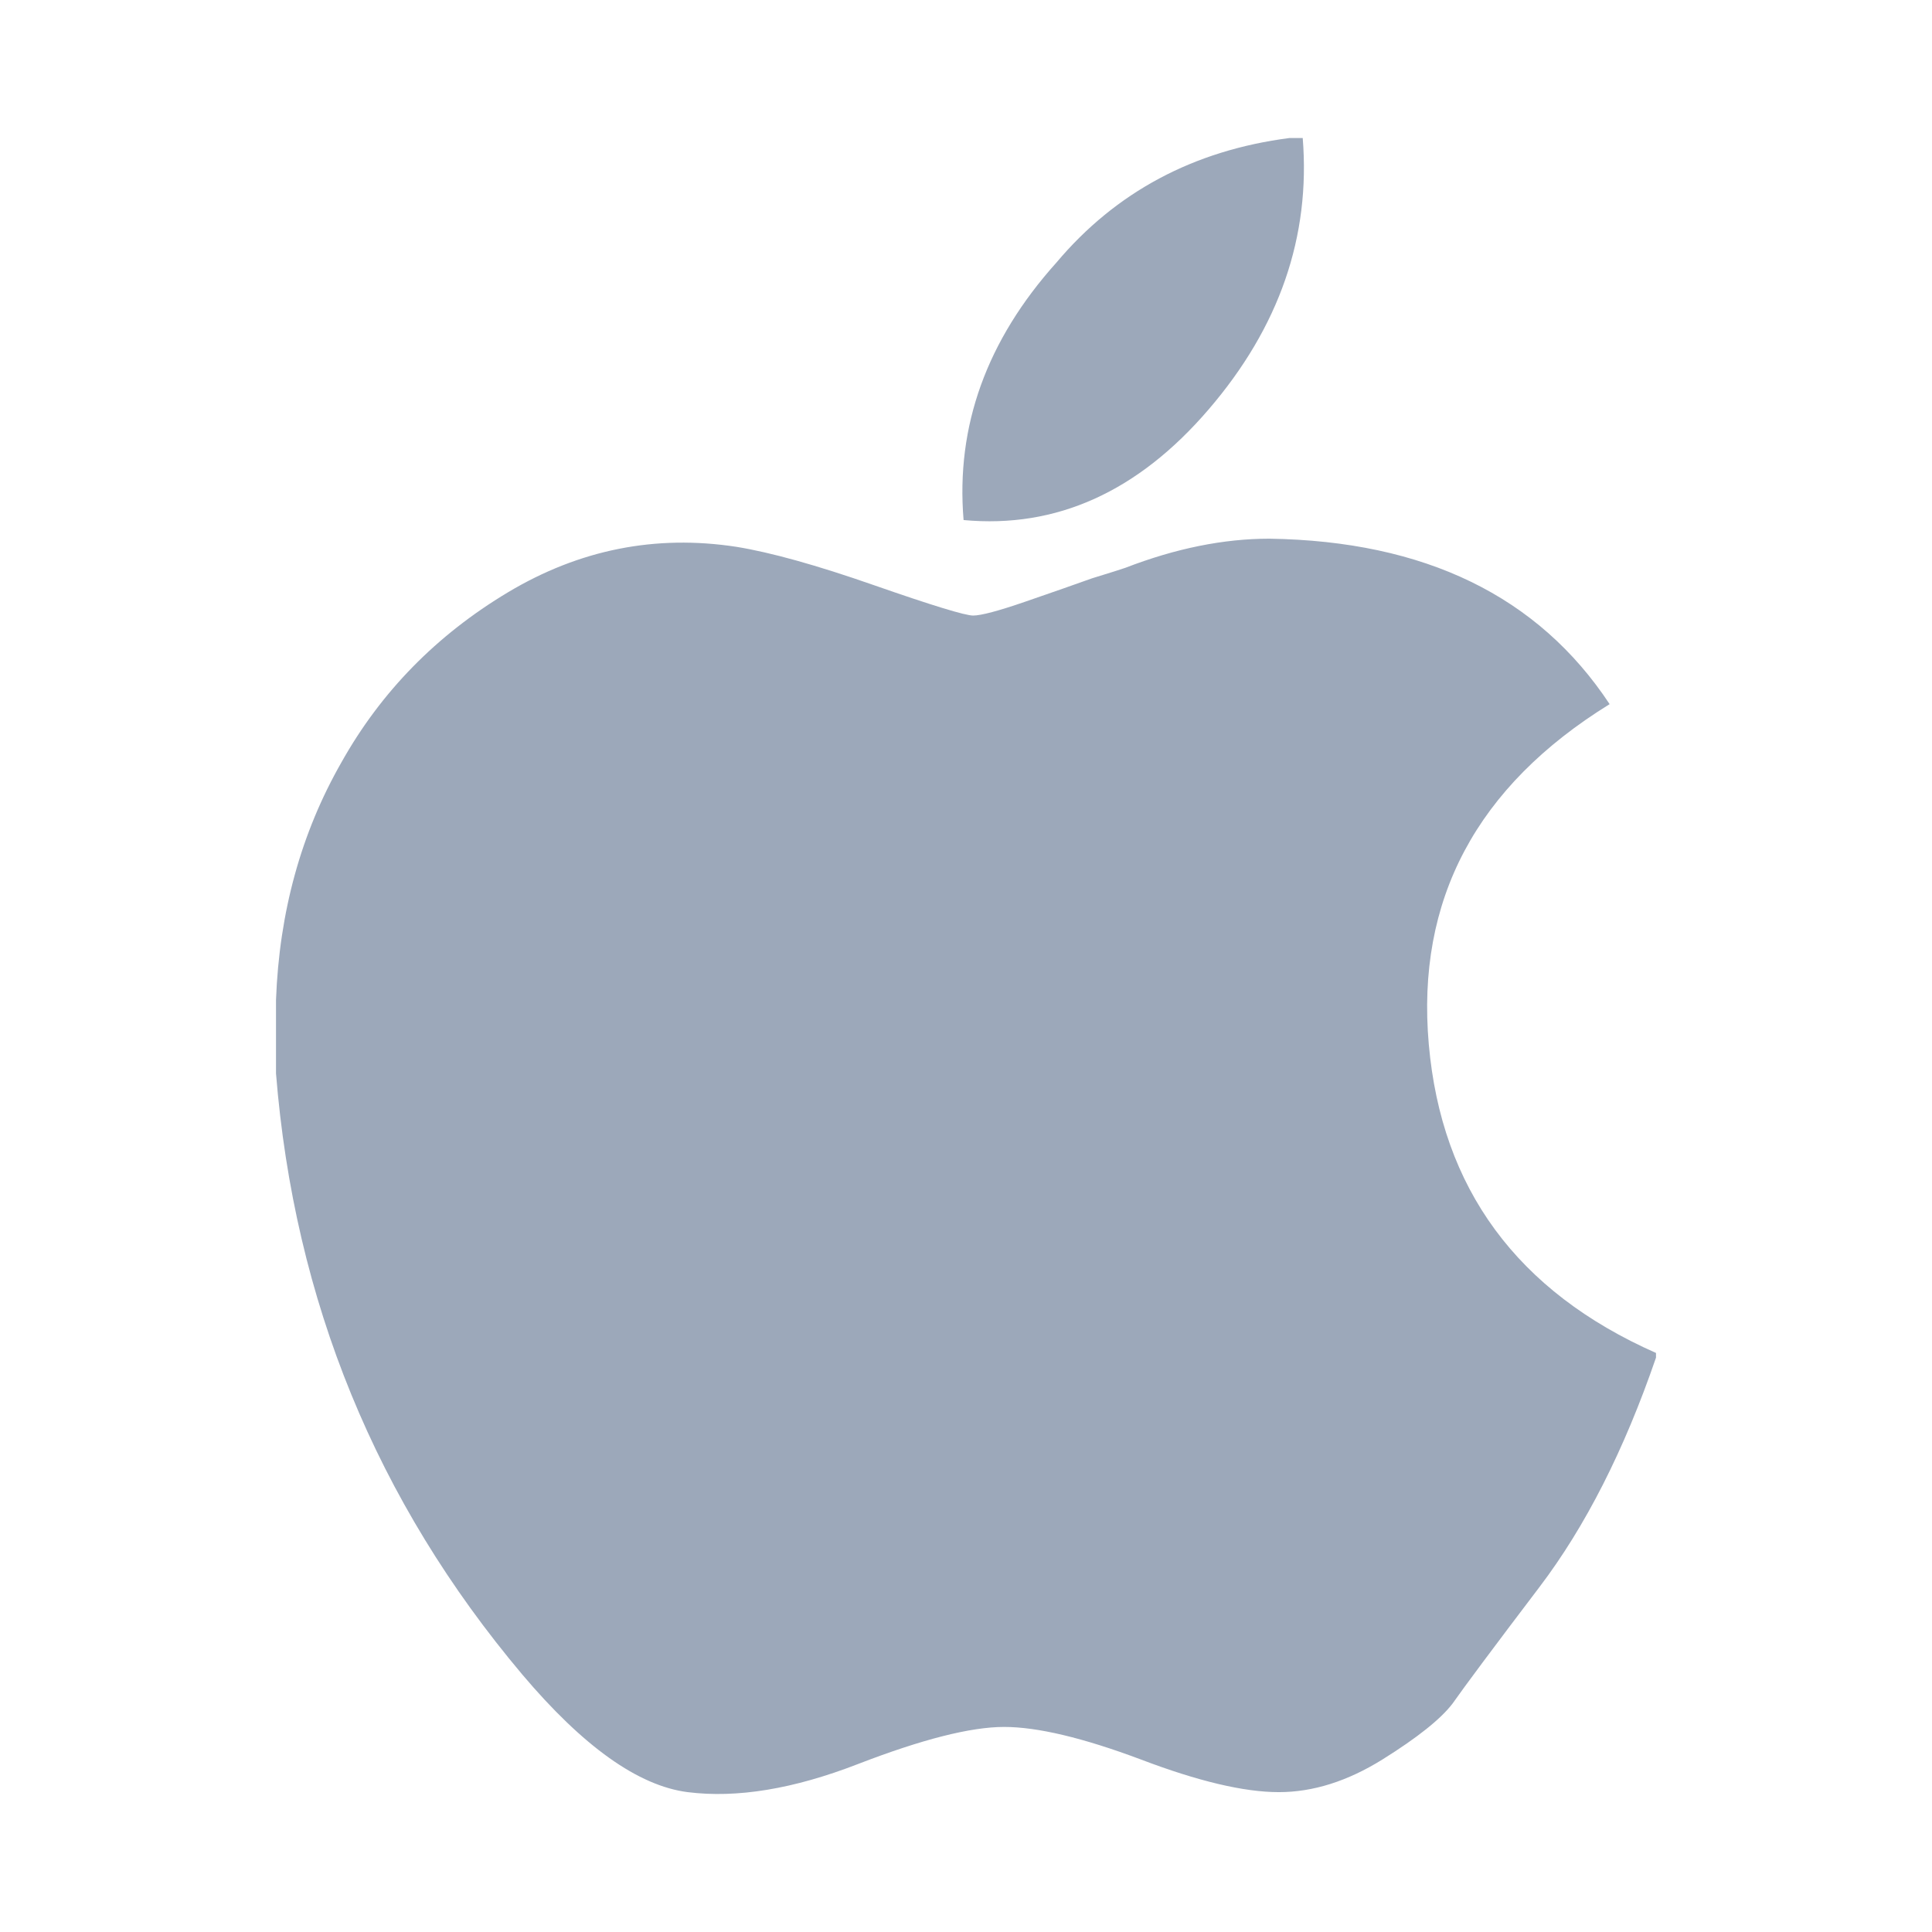
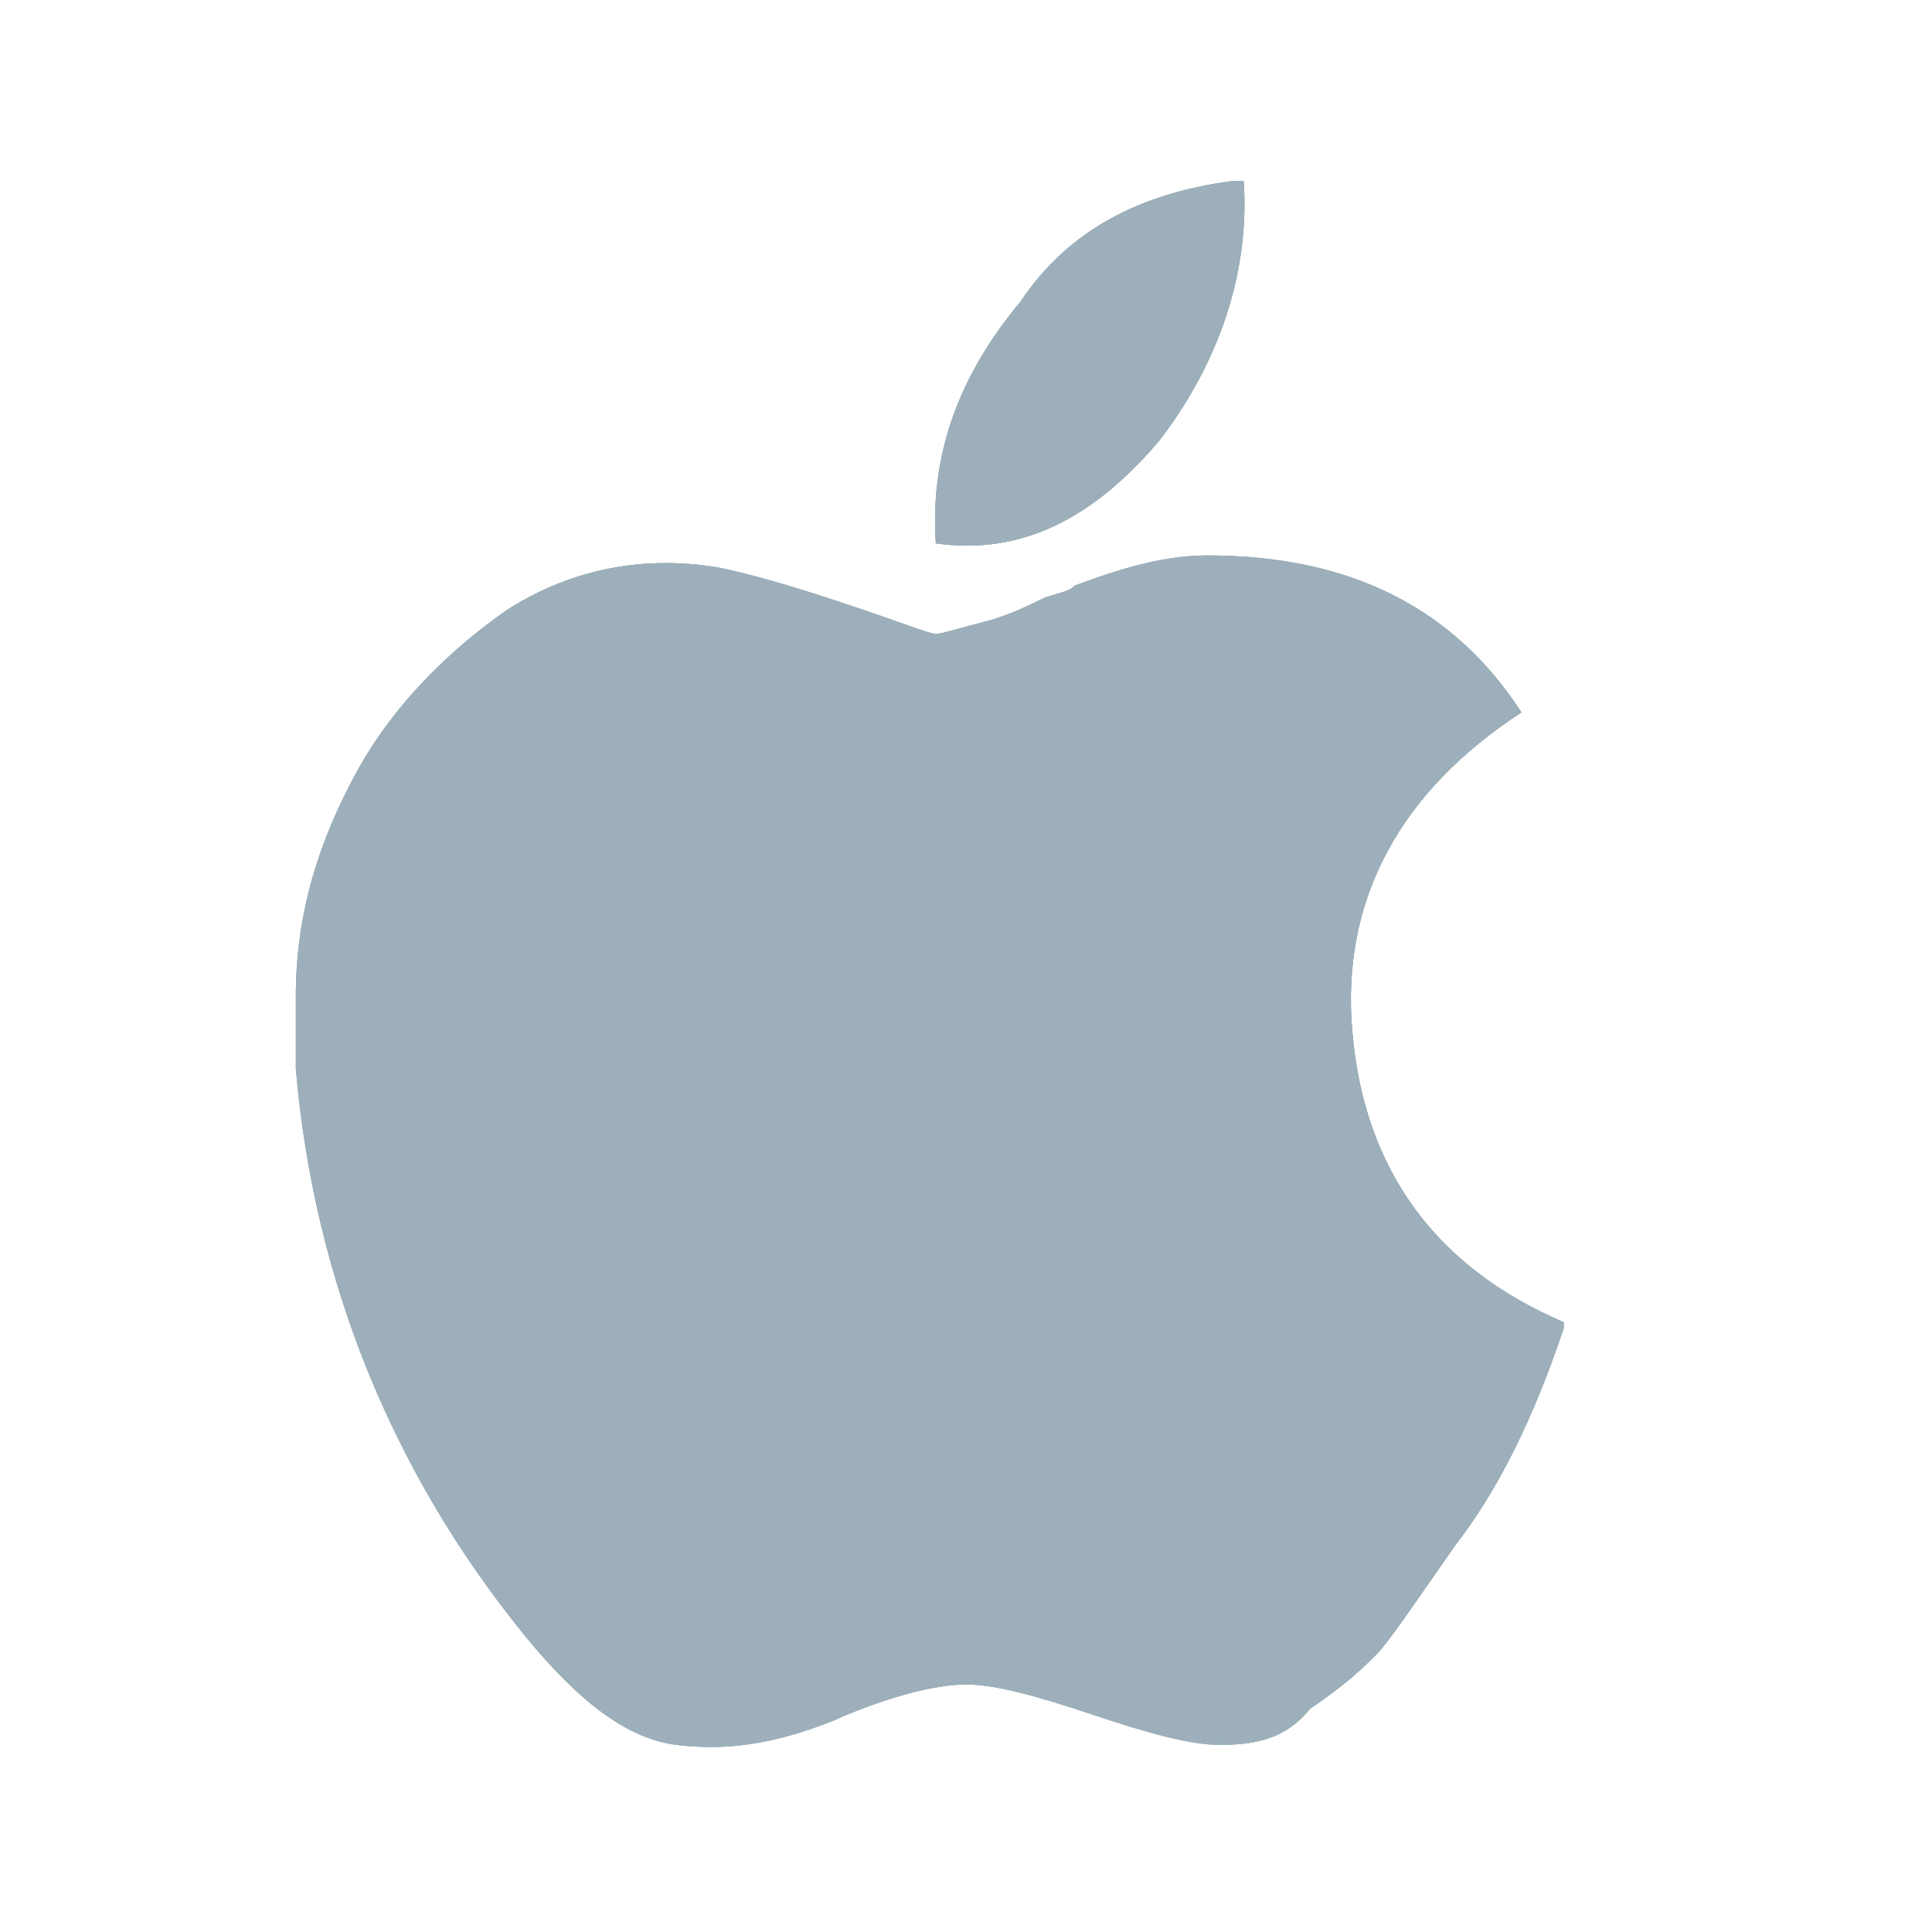
- <svg xmlns="http://www.w3.org/2000/svg" width="28px" height="28px" viewBox="0 0 28 28" version="1.1">
-   <defs />
-   <g id="Page-1" stroke="none" stroke-width="1" fill="none" fill-rule="evenodd">
-     <g id="osx" fill="#9CA8BA">
-       <path d="M18.534,25.973 C18.029,25.973 17.363,25.815 16.535,25.5 C15.696,25.185 15.034,25.028 14.552,25.028 C14.069,25.028 13.363,25.207 12.431,25.567 C11.5,25.928 10.679,26.063 9.966,25.973 C9.253,25.882 8.454,25.315 7.569,24.268 C5.454,21.758 4.264,18.854 4,15.556 L4,14.493 C4.047,13.221 4.363,12.073 4.948,11.049 C5.522,10.025 6.328,9.203 7.362,8.584 C8.397,7.965 9.5,7.745 10.673,7.925 C11.167,8.005 11.834,8.19 12.672,8.483 C13.512,8.776 13.989,8.921 14.103,8.921 C14.218,8.921 14.471,8.854 14.862,8.719 C15.253,8.584 15.575,8.472 15.828,8.381 C16.081,8.303 16.242,8.253 16.31,8.229 C17.035,7.949 17.731,7.807 18.397,7.807 C20.65,7.841 22.294,8.64 23.328,10.205 C21.397,11.398 20.523,13.041 20.707,15.134 C20.891,17.227 21.989,18.719 24,19.608 L24,19.676 C23.54,21.015 22.977,22.124 22.31,23.002 C21.644,23.879 21.225,24.442 21.051,24.69 C20.879,24.915 20.54,25.185 20.035,25.5 C19.529,25.815 19.029,25.973 18.534,25.973 L18.534,25.973 Z M18.69,2 L18.88,2 C18.995,3.429 18.541,4.741 17.517,5.933 C16.494,7.126 15.31,7.662 13.965,7.537 C13.851,6.176 14.299,4.932 15.31,3.806 C16.172,2.782 17.298,2.18 18.69,2 L18.69,2 Z" />
+ <svg xmlns="http://www.w3.org/2000/svg" xmlns:xlink="http://www.w3.org/1999/xlink" version="1.1" id="Layer_1" x="0px" y="0px" viewBox="0 0 32 32" style="enable-background:new 0 0 32 32;" xml:space="preserve">
+   <style type="text/css">
+ 	.st0{clip-path:url(#SVGID_2_);}
+ 	.st1{clip-path:url(#SVGID_4_);fill:#9CAFBA;}
+ </style>
+   <g>
+     <defs>
+       <path id="SVGID_1_" d="M20.4,3h0.2c0.1,1.5-0.4,3-1.4,4.3c-1.1,1.3-2.3,1.9-3.7,1.7c-0.1-1.5,0.4-2.8,1.4-4    C17.7,3.8,18.9,3.2,20.4,3z M20.2,28.9c-0.5,0-1.2-0.2-2.1-0.5c-0.9-0.3-1.6-0.5-2.1-0.5s-1.3,0.2-2.2,0.6c-1,0.4-1.8,0.5-2.6,0.4    c-0.8-0.1-1.6-0.7-2.5-1.8c-2.2-2.7-3.5-5.9-3.8-9.4v-1.2c0-1.4,0.4-2.6,1-3.7c0.6-1.1,1.5-2,2.5-2.7c1.1-0.7,2.3-0.9,3.5-0.7    c0.5,0.1,1.2,0.3,2.1,0.6c0.9,0.3,1.4,0.5,1.5,0.5c0.1,0,0.4-0.1,0.8-0.2c0.4-0.1,0.8-0.3,1-0.4c0.3-0.1,0.4-0.1,0.5-0.2    c0.8-0.3,1.5-0.5,2.2-0.5c2.4,0,4.1,0.9,5.2,2.6c-2,1.3-3,3.1-2.8,5.3c0.2,2.3,1.4,3.9,3.5,4.8v0.1c-0.5,1.5-1.1,2.7-1.8,3.6    c-0.7,1-1.1,1.6-1.3,1.8c-0.2,0.2-0.5,0.5-1.1,0.9C21.3,28.8,20.8,28.9,20.2,28.9z" />
+     </defs>
+     <use xlink:href="#SVGID_1_" style="overflow:visible;fill-rule:evenodd;clip-rule:evenodd;fill:#9CAFBA;" />
+     <clipPath id="SVGID_2_">
+       <use xlink:href="#SVGID_1_" style="overflow:visible;" />
+     </clipPath>
+     <g class="st0">
+       <defs>
+         <rect id="SVGID_3_" x="4.9" y="2.9" width="21.3" height="26.3" />
+       </defs>
+       <use xlink:href="#SVGID_3_" style="overflow:visible;fill:#9CAFBA;" />
+       <clipPath id="SVGID_4_">
+         <use xlink:href="#SVGID_3_" style="overflow:visible;" />
+       </clipPath>
+       <rect x="4" y="2" class="st1" width="22.9" height="27.8" />
    </g>
  </g>
</svg>
